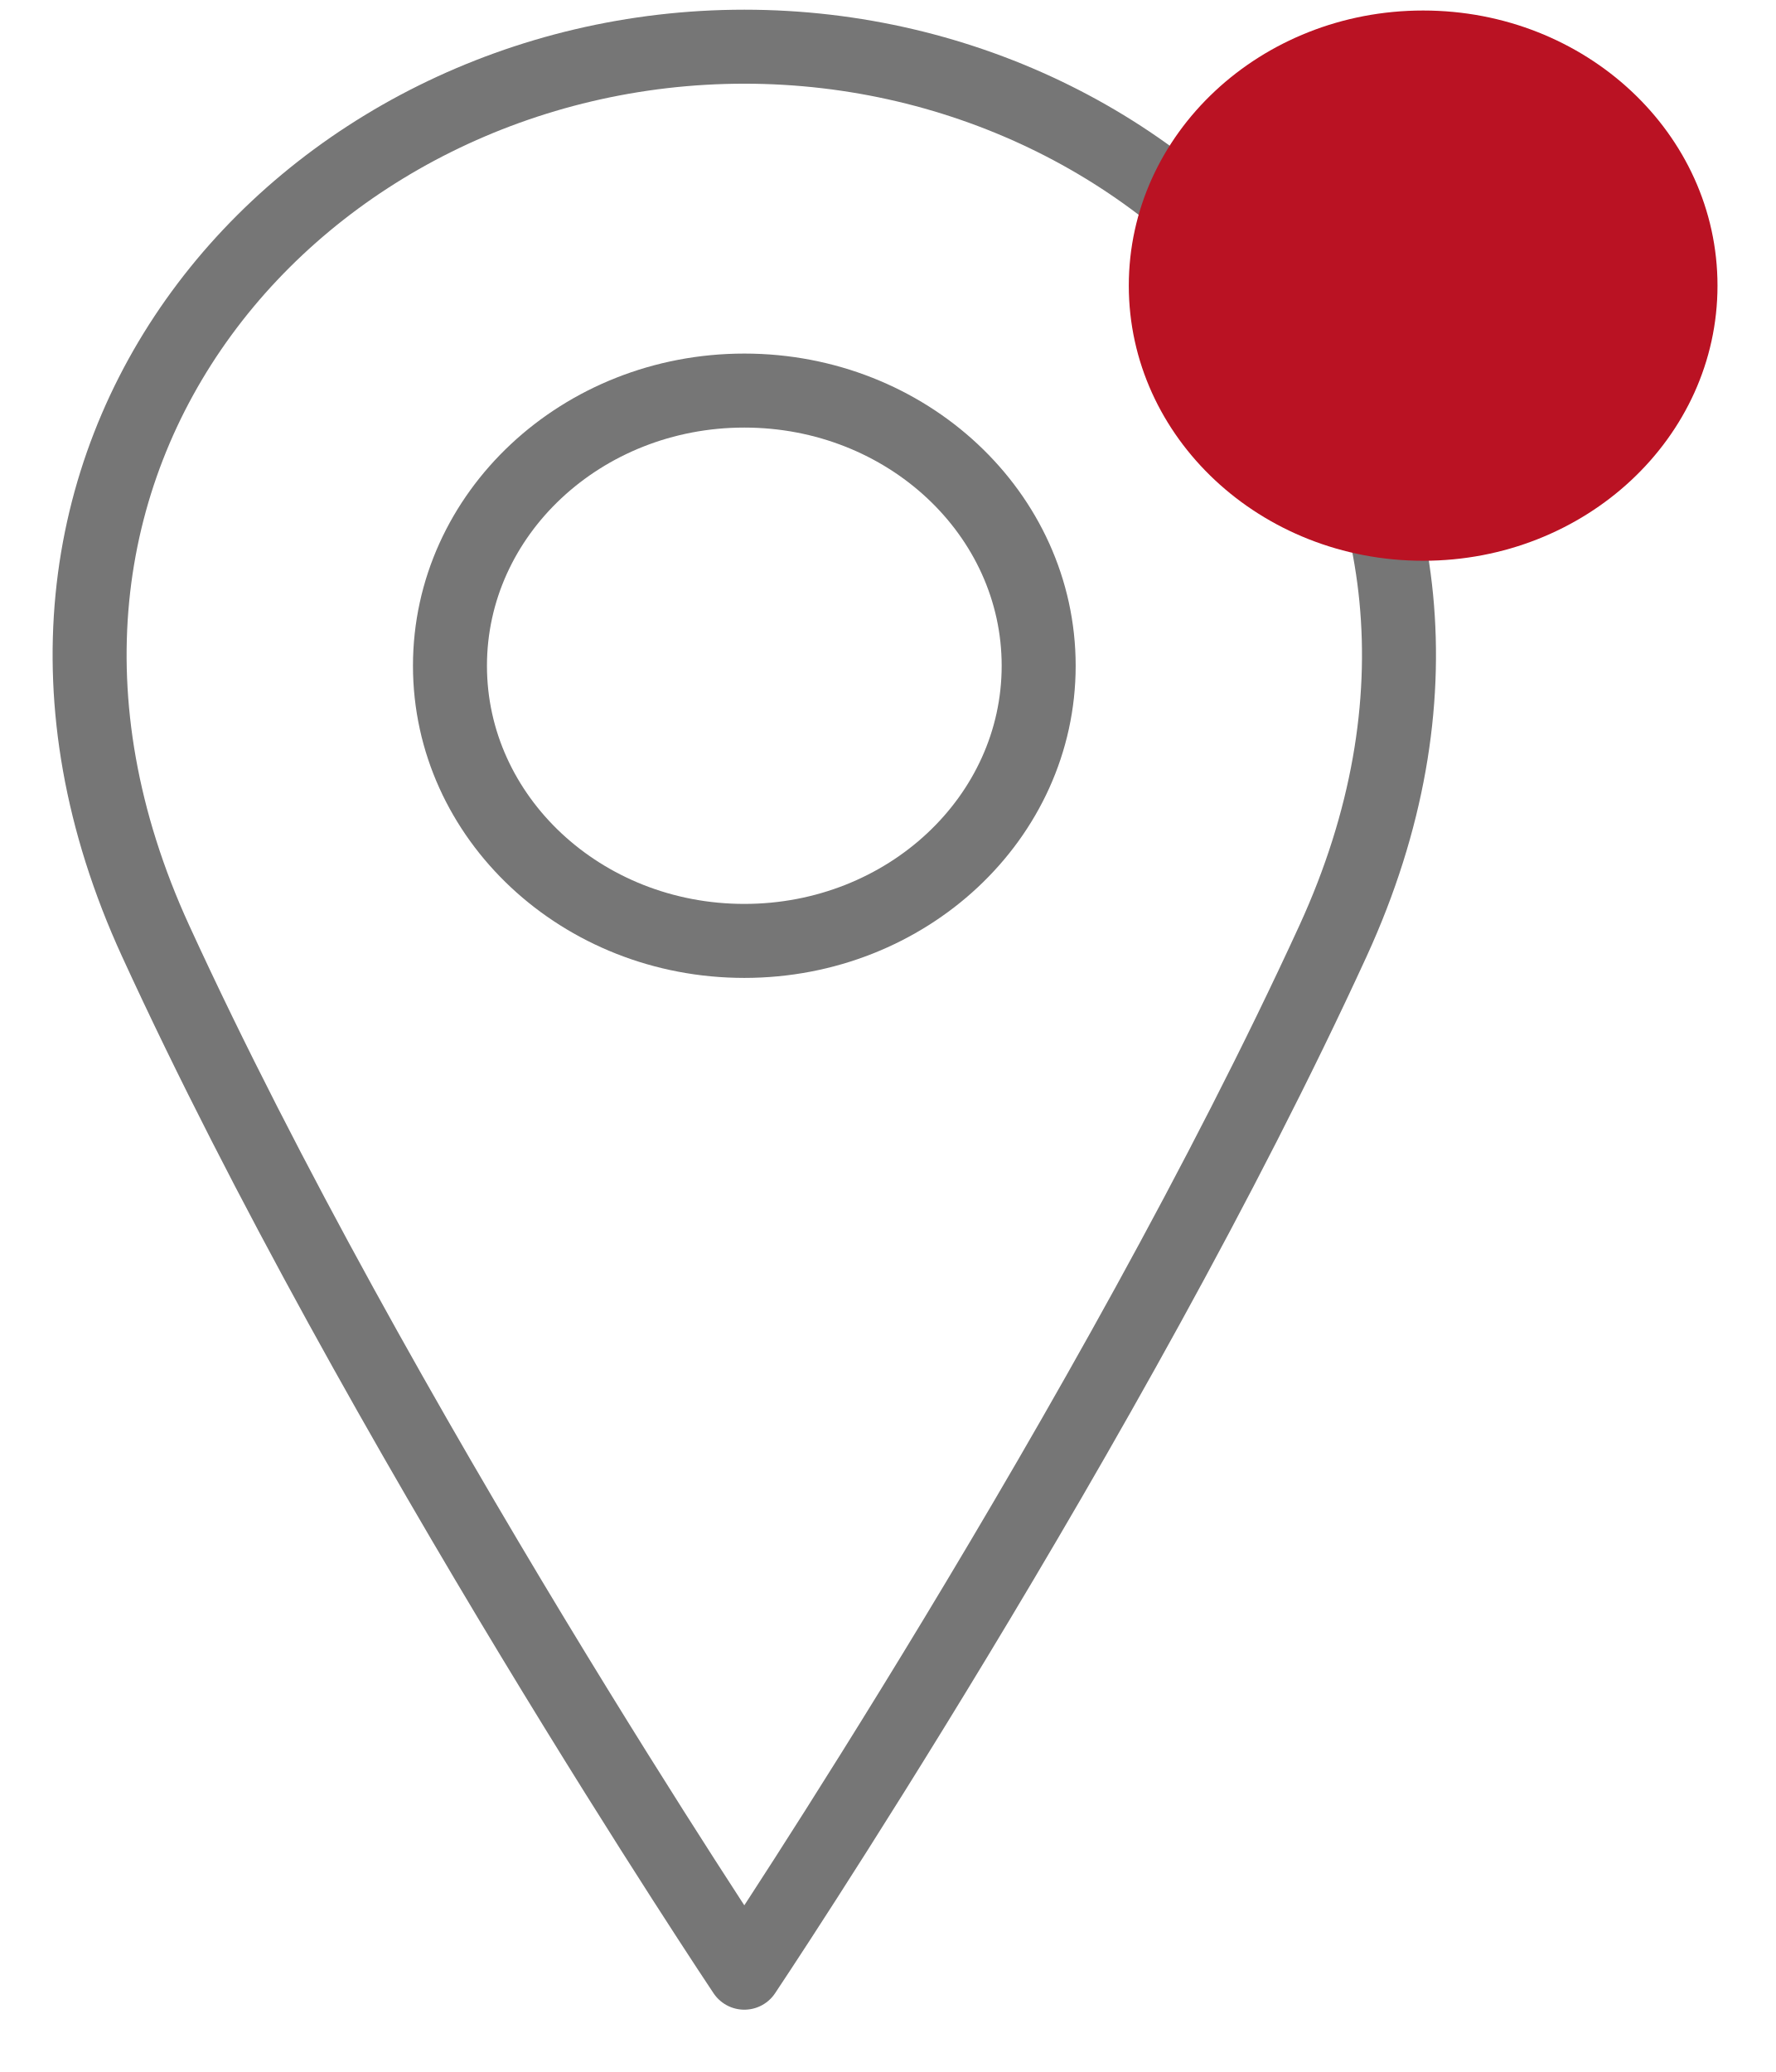
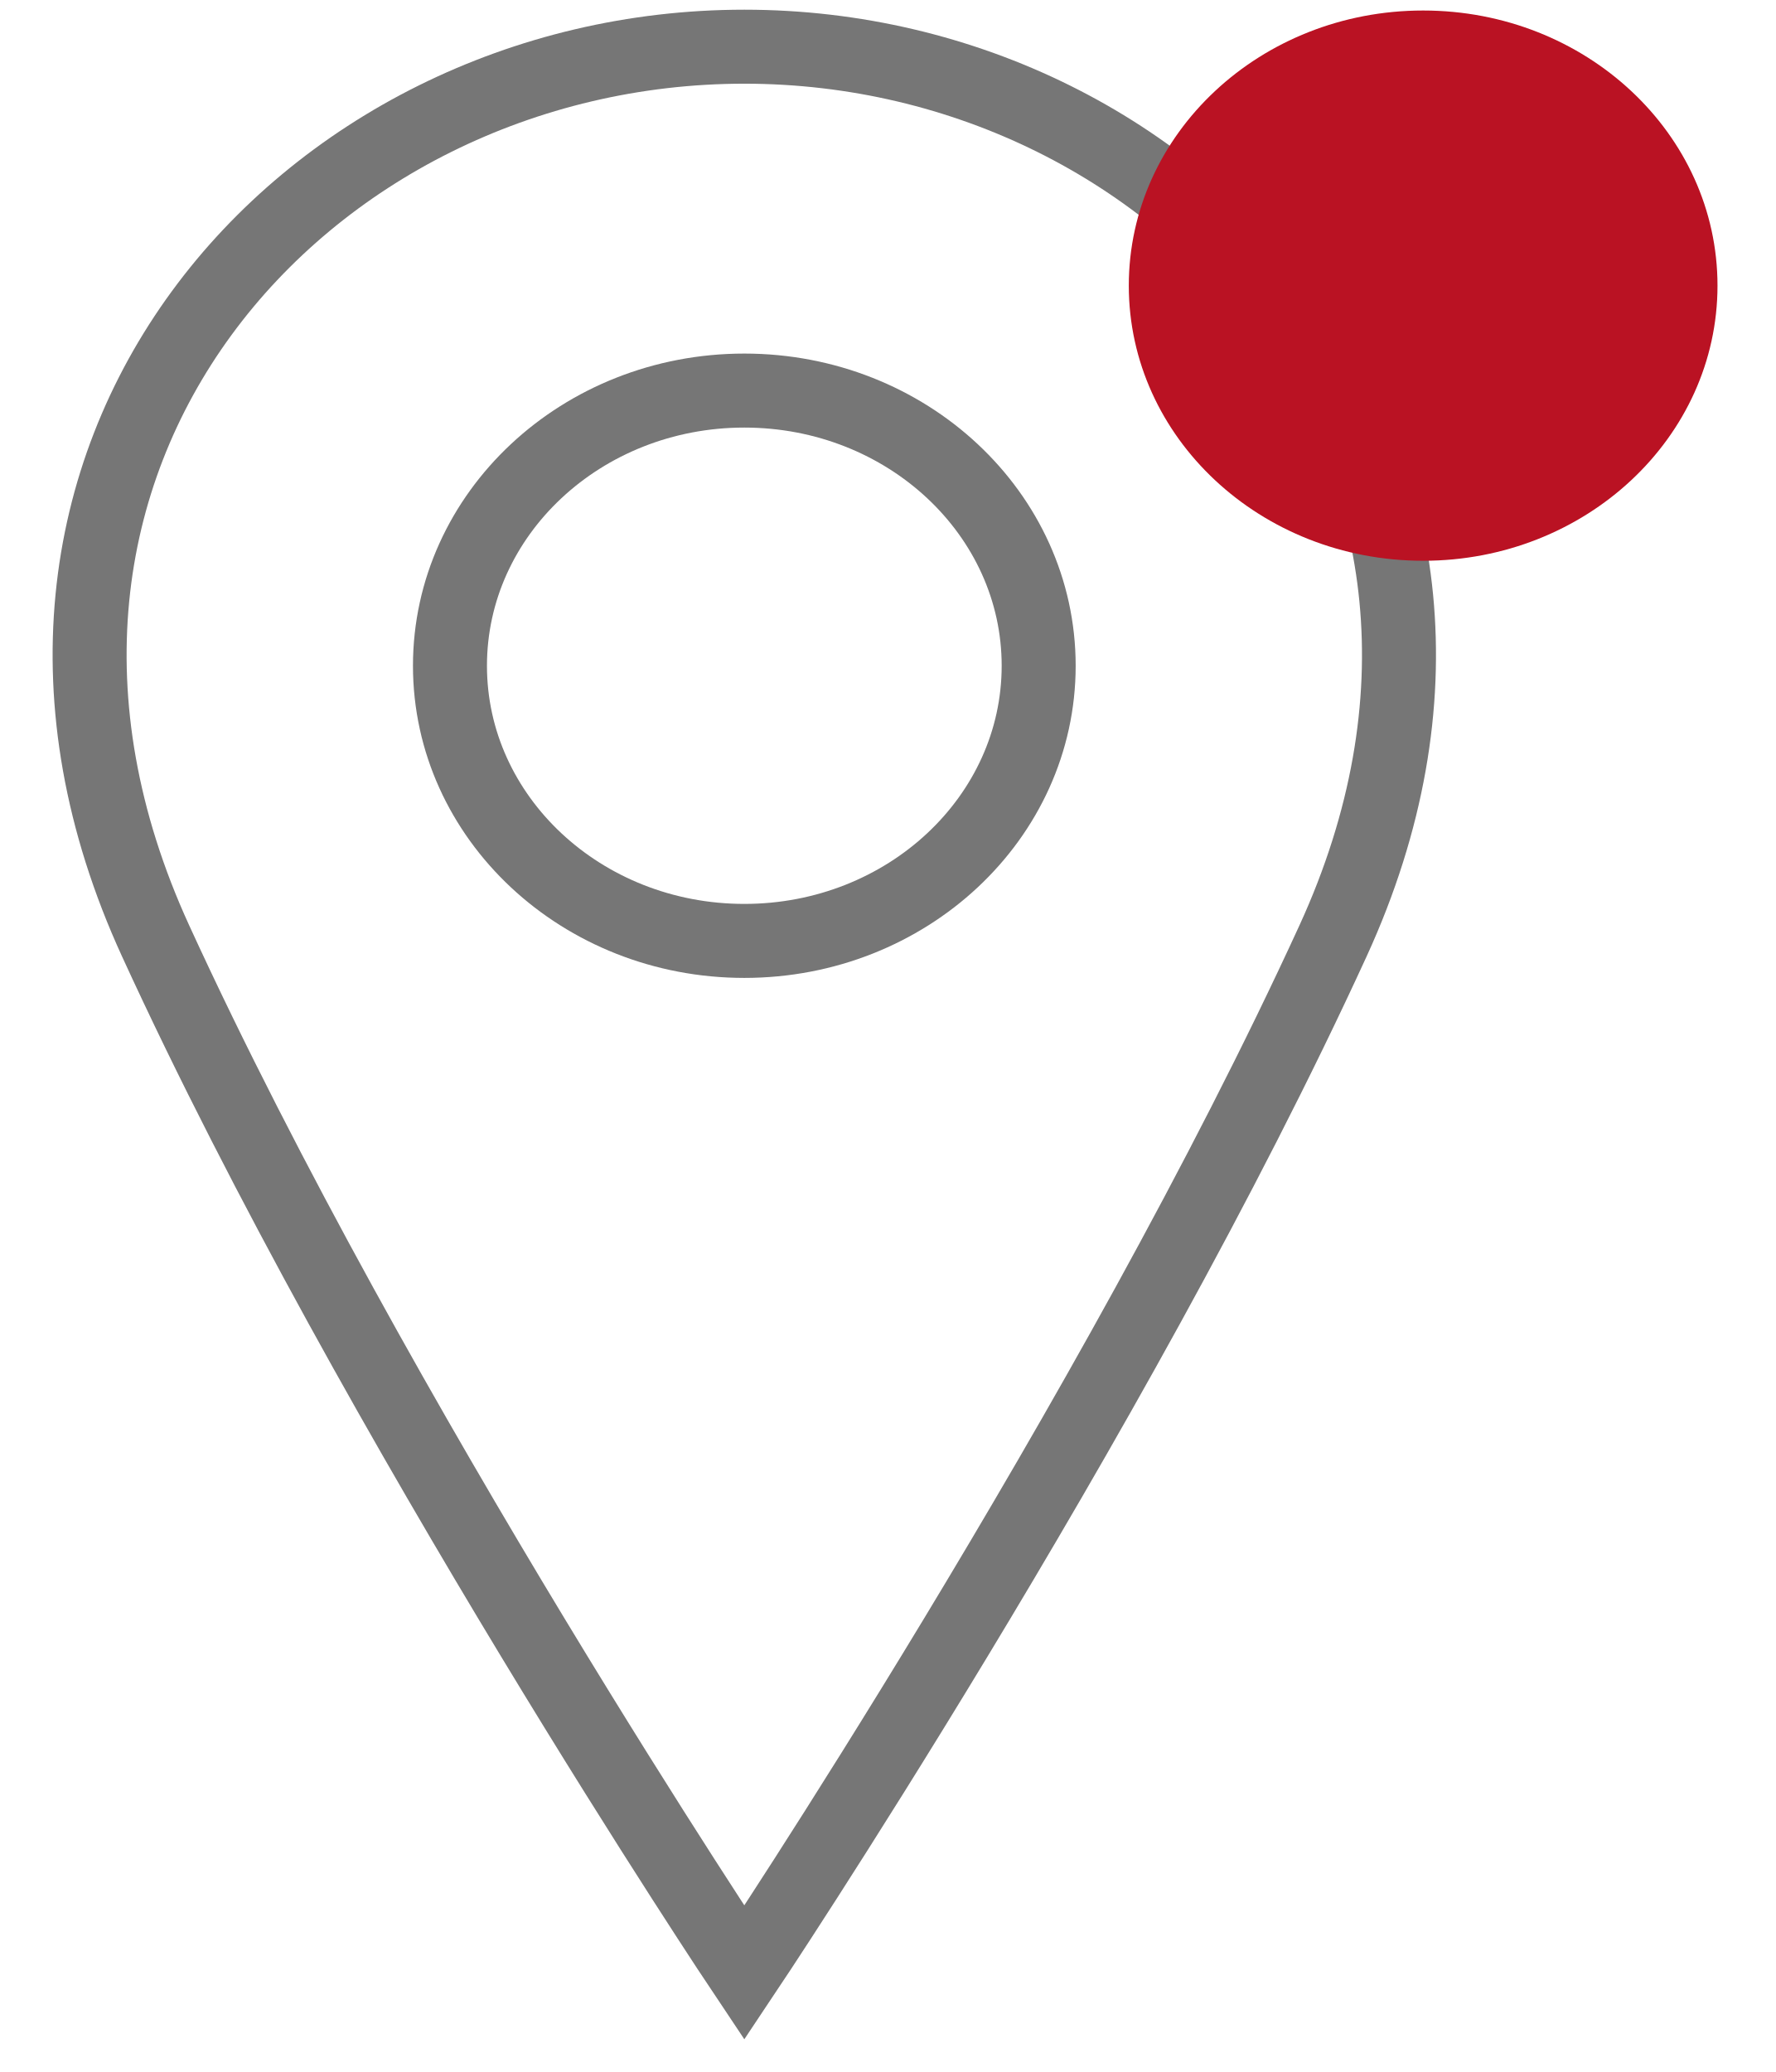
<svg xmlns="http://www.w3.org/2000/svg" width="24" height="28" viewBox="0 0 24 28" fill="none">
  <g id="Group">
-     <path id="Vector" d="M10.059 12.715C12.256 12.715 14.037 11.05 14.037 8.997C14.037 6.943 12.256 5.278 10.059 5.278C7.862 5.278 6.081 6.943 6.081 8.997C6.081 11.05 7.862 12.715 10.059 12.715Z" stroke="#767676" stroke-linecap="round" stroke-linejoin="round" />
-     <path id="Vector_2" d="M18.015 12.715C15.031 19.222 10.059 26.658 10.059 26.658C10.059 26.658 5.086 19.222 2.103 12.715C-0.881 6.208 4.092 0.631 10.059 0.631C16.026 0.631 20.998 6.208 18.015 12.715Z" stroke="#767676" stroke-linecap="round" stroke-linejoin="round" />
+     <path id="Vector" d="M10.059 12.715C12.256 12.715 14.037 11.05 14.037 8.997C14.037 6.943 12.256 5.278 10.059 5.278C7.862 5.278 6.081 6.943 6.081 8.997C6.081 11.05 7.862 12.715 10.059 12.715Z" stroke="#767676" strokeLinecap="round" strokeLinejoin="round" />
+     <path id="Vector_2" d="M18.015 12.715C15.031 19.222 10.059 26.658 10.059 26.658C10.059 26.658 5.086 19.222 2.103 12.715C-0.881 6.208 4.092 0.631 10.059 0.631C16.026 0.631 20.998 6.208 18.015 12.715Z" stroke="#767676" strokeLinecap="round" strokeLinejoin="round" />
    <path id="Vector_3" d="M19.233 7.578C21.43 7.578 23.211 5.913 23.211 3.86C23.211 1.806 21.43 0.142 19.233 0.142C17.036 0.142 15.255 1.806 15.255 3.86C15.255 5.913 17.036 7.578 19.233 7.578Z" fill="#BA1223" />
  </g>
</svg>
